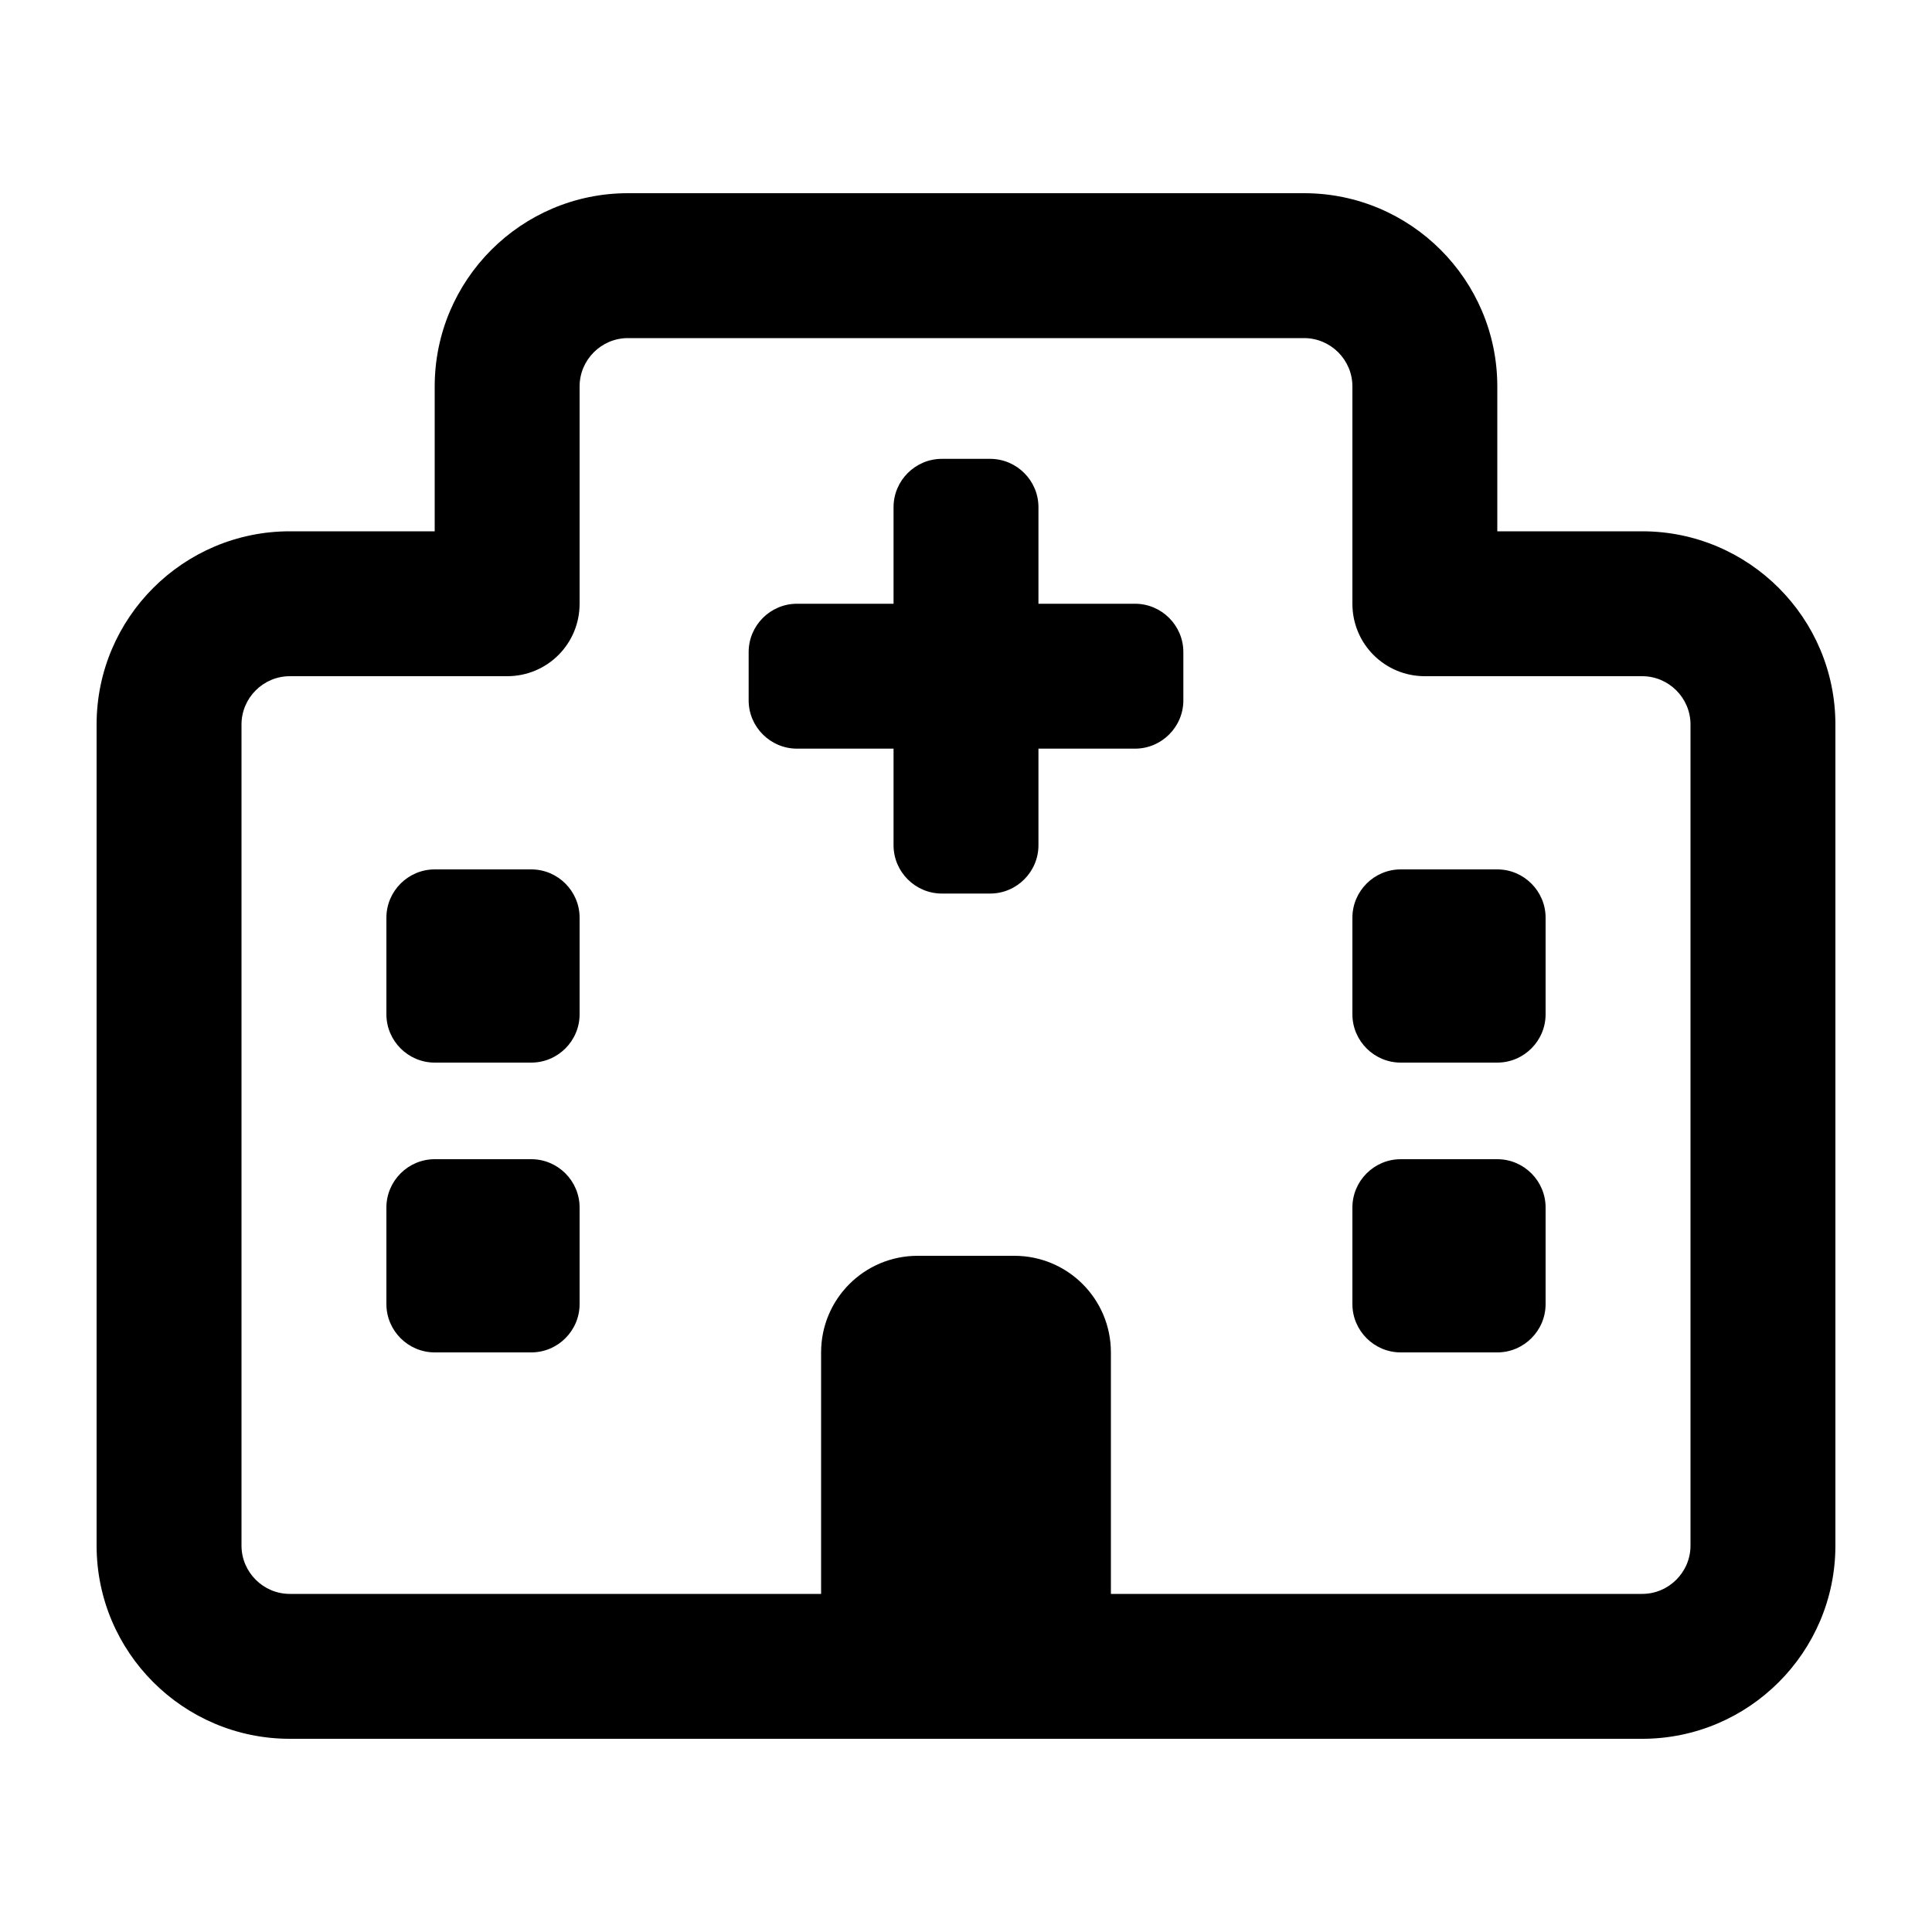
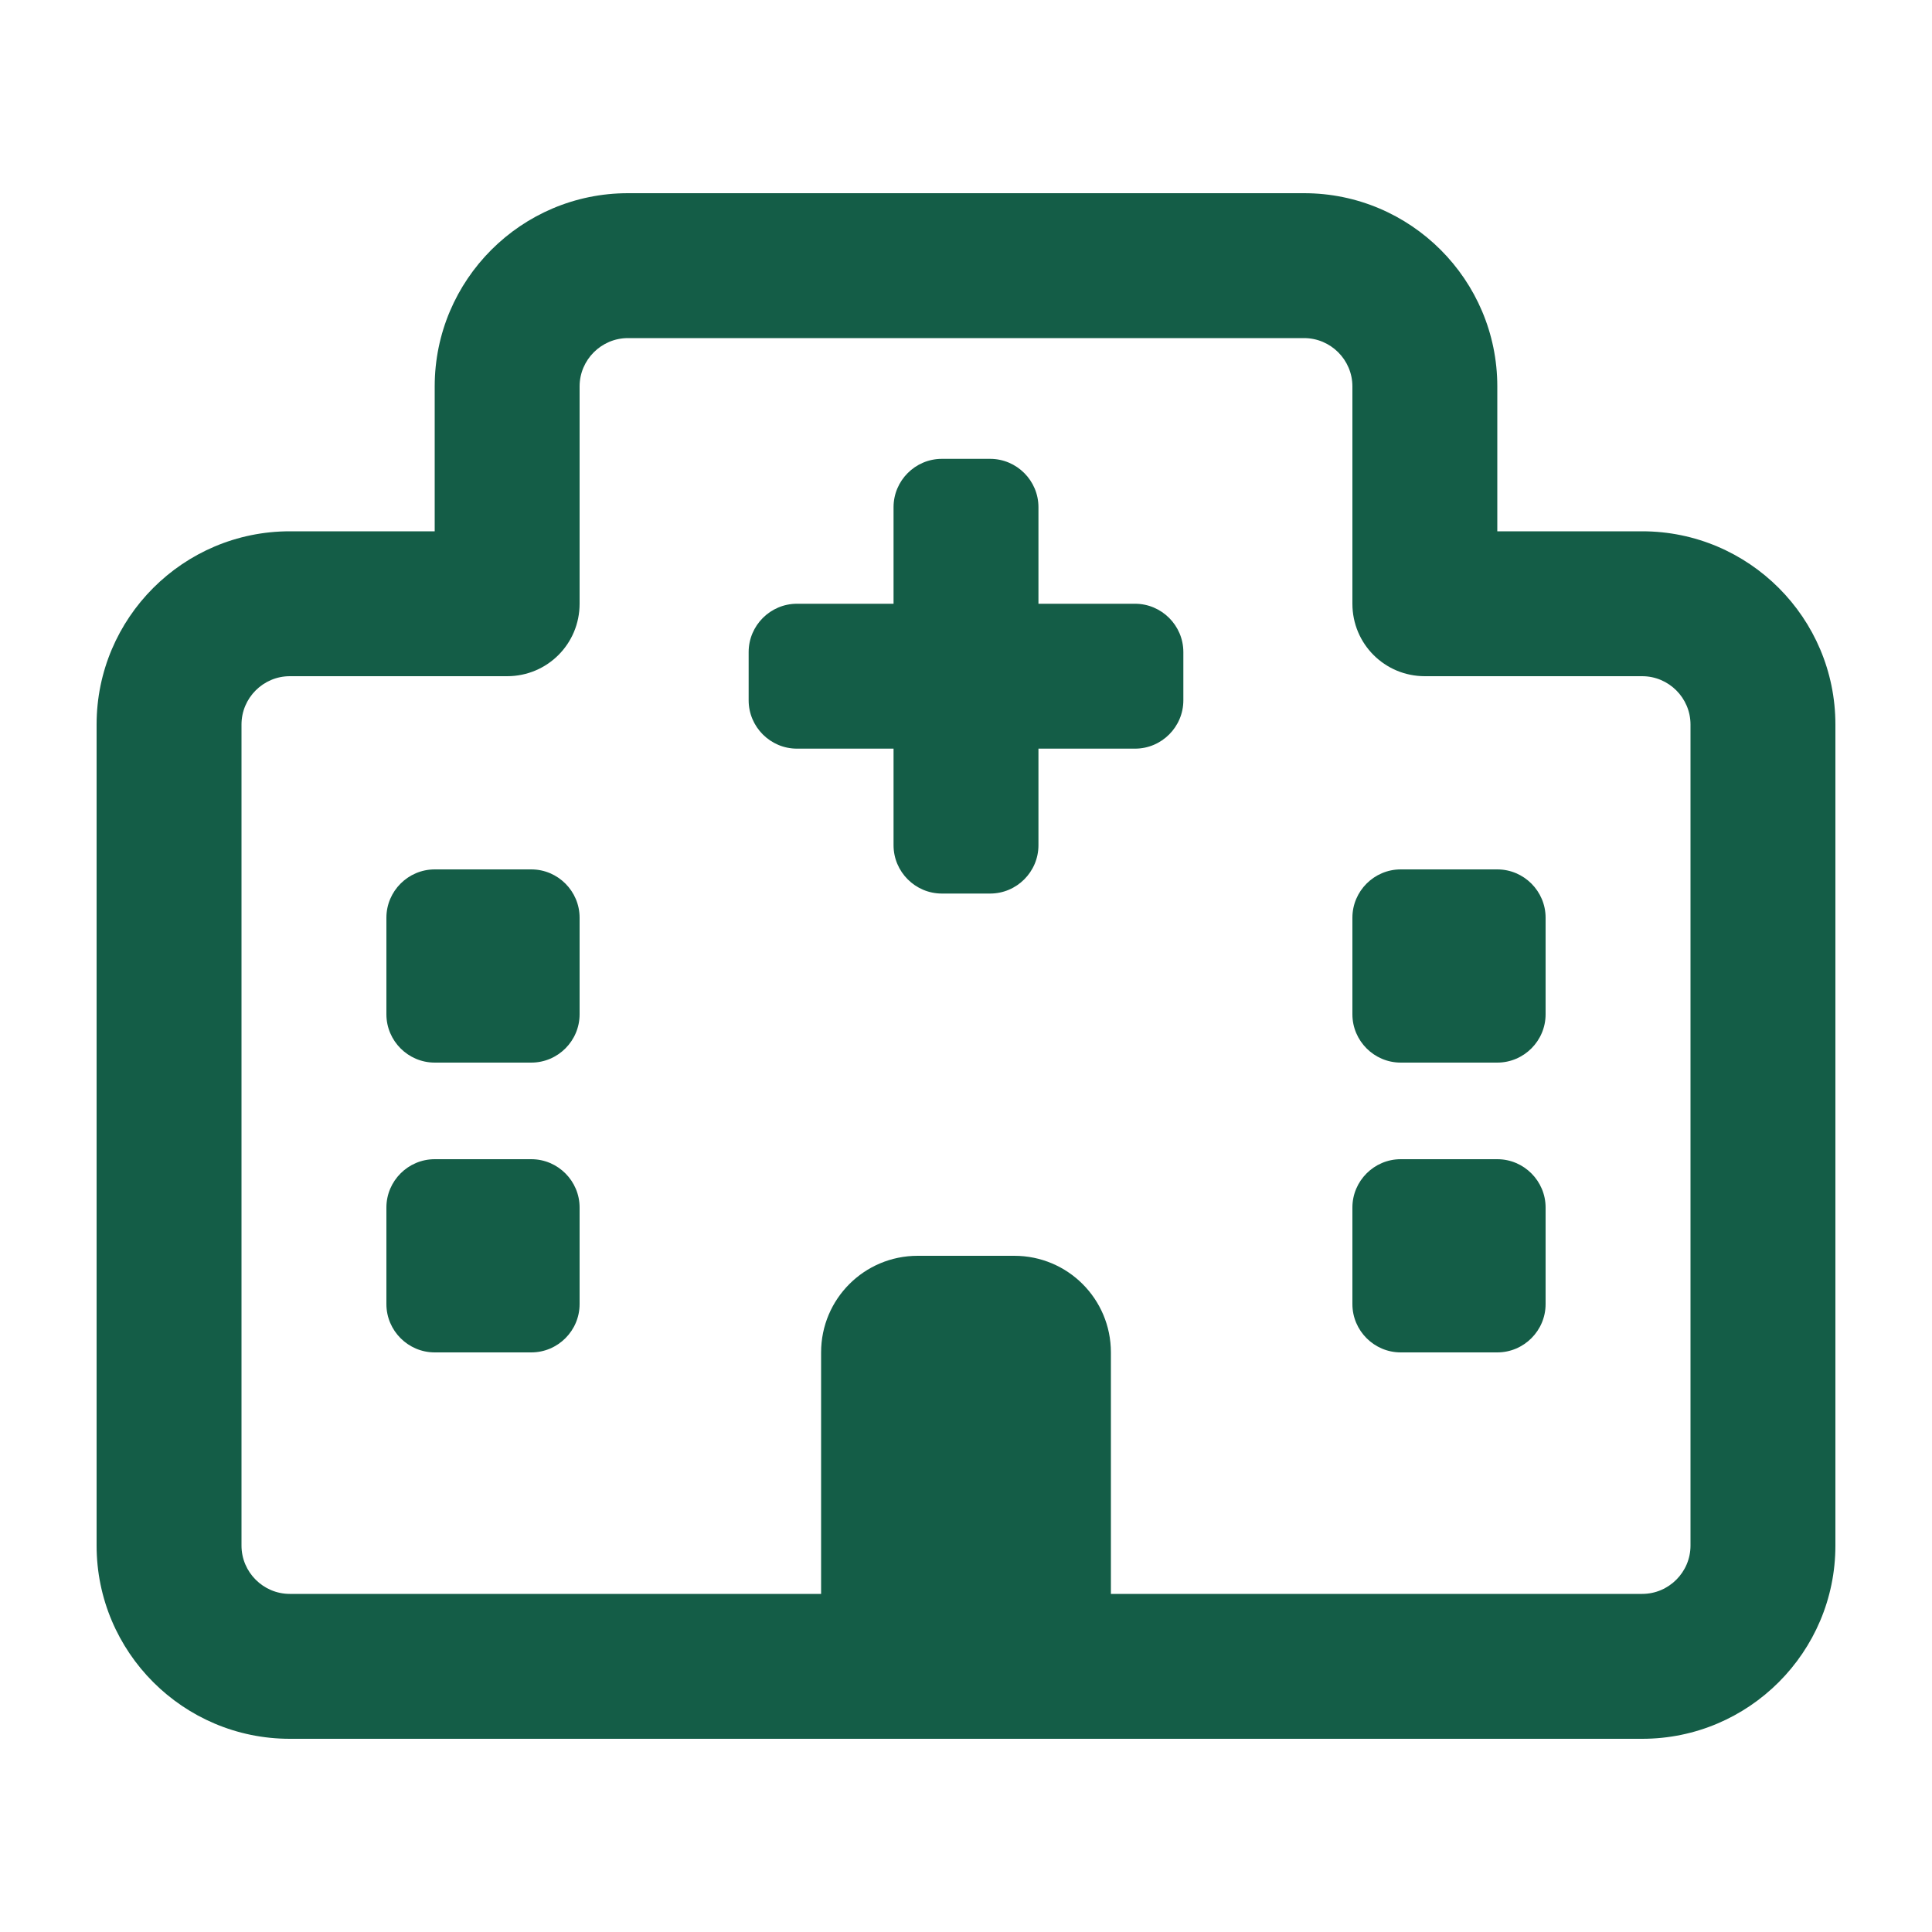
<svg xmlns="http://www.w3.org/2000/svg" viewBox="0 0 640 640">
-   <path d="M208 64C172.7 64 144 92.7 144 128L144 176L96 176C60.7 176 32 204.7 32 240L32 512C32 547.3 60.7 576 96 576L544 576C579.3 576 608 547.3 608 512L608 240C608 204.7 579.3 176 544 176L496 176L496 128C496 92.7 467.3 64 432 64L208 64zM192 128C192 119.2 199.2 112 208 112L432 112C440.8 112 448 119.2 448 128L448 200C448 213.3 458.7 224 472 224L544 224C552.8 224 560 231.2 560 240L560 512C560 520.8 552.8 528 544 528L368 528L368 448C368 430.3 353.7 416 336 416L304 416C286.3 416 272 430.3 272 448L272 528L96 528C87.2 528 80 520.8 80 512L80 240C80 231.2 87.2 224 96 224L168 224C181.3 224 192 213.3 192 200L192 128zM144 288C135.2 288 128 295.2 128 304L128 336C128 344.8 135.2 352 144 352L176 352C184.8 352 192 344.8 192 336L192 304C192 295.2 184.8 288 176 288L144 288zM128 400L128 432C128 440.8 135.2 448 144 448L176 448C184.8 448 192 440.8 192 432L192 400C192 391.2 184.8 384 176 384L144 384C135.2 384 128 391.2 128 400zM448 400L448 432C448 440.8 455.2 448 464 448L496 448C504.8 448 512 440.8 512 432L512 400C512 391.2 504.8 384 496 384L464 384C455.2 384 448 391.2 448 400zM464 288C455.2 288 448 295.2 448 304L448 336C448 344.8 455.2 352 464 352L496 352C504.8 352 512 344.8 512 336L512 304C512 295.2 504.8 288 496 288L464 288zM296 168L296 200L264 200C255.2 200 248 207.2 248 216L248 232C248 240.8 255.2 248 264 248L296 248L296 280C296 288.8 303.2 296 312 296L328 296C336.8 296 344 288.8 344 280L344 248L376 248C384.8 248 392 240.8 392 232L392 216C392 207.2 384.8 200 376 200L344 200L344 168C344 159.2 336.8 152 328 152L312 152C303.2 152 296 159.2 296 168z" />
+   <path fill="rgb(20, 93, 71)" d="M208 64C172.7 64 144 92.7 144 128L144 176L96 176C60.7 176 32 204.7 32 240L32 512C32 547.3 60.7 576 96 576L544 576C579.3 576 608 547.3 608 512L608 240C608 204.7 579.3 176 544 176L496 176L496 128C496 92.7 467.3 64 432 64L208 64zM192 128C192 119.2 199.2 112 208 112L432 112C440.8 112 448 119.2 448 128L448 200C448 213.3 458.7 224 472 224L544 224C552.8 224 560 231.2 560 240L560 512C560 520.8 552.8 528 544 528L368 528L368 448C368 430.3 353.7 416 336 416L304 416C286.3 416 272 430.3 272 448L272 528L96 528C87.2 528 80 520.8 80 512L80 240C80 231.2 87.2 224 96 224L168 224C181.3 224 192 213.3 192 200L192 128zM144 288C135.2 288 128 295.2 128 304L128 336C128 344.8 135.2 352 144 352L176 352C184.8 352 192 344.8 192 336L192 304C192 295.2 184.8 288 176 288L144 288zM128 400L128 432C128 440.8 135.2 448 144 448L176 448C184.8 448 192 440.8 192 432L192 400C192 391.2 184.8 384 176 384L144 384C135.2 384 128 391.2 128 400zM448 400L448 432C448 440.8 455.2 448 464 448L496 448C504.8 448 512 440.8 512 432L512 400C512 391.2 504.8 384 496 384L464 384C455.2 384 448 391.2 448 400zM464 288C455.2 288 448 295.2 448 304L448 336C448 344.8 455.2 352 464 352L496 352C504.8 352 512 344.8 512 336L512 304C512 295.2 504.8 288 496 288L464 288zM296 168L296 200L264 200C255.2 200 248 207.2 248 216L248 232C248 240.8 255.2 248 264 248L296 248L296 280C296 288.8 303.2 296 312 296L328 296C336.8 296 344 288.8 344 280L344 248L376 248C384.8 248 392 240.8 392 232L392 216C392 207.2 384.8 200 376 200L344 200L344 168C344 159.2 336.8 152 328 152L312 152C303.2 152 296 159.2 296 168z" />
</svg>
